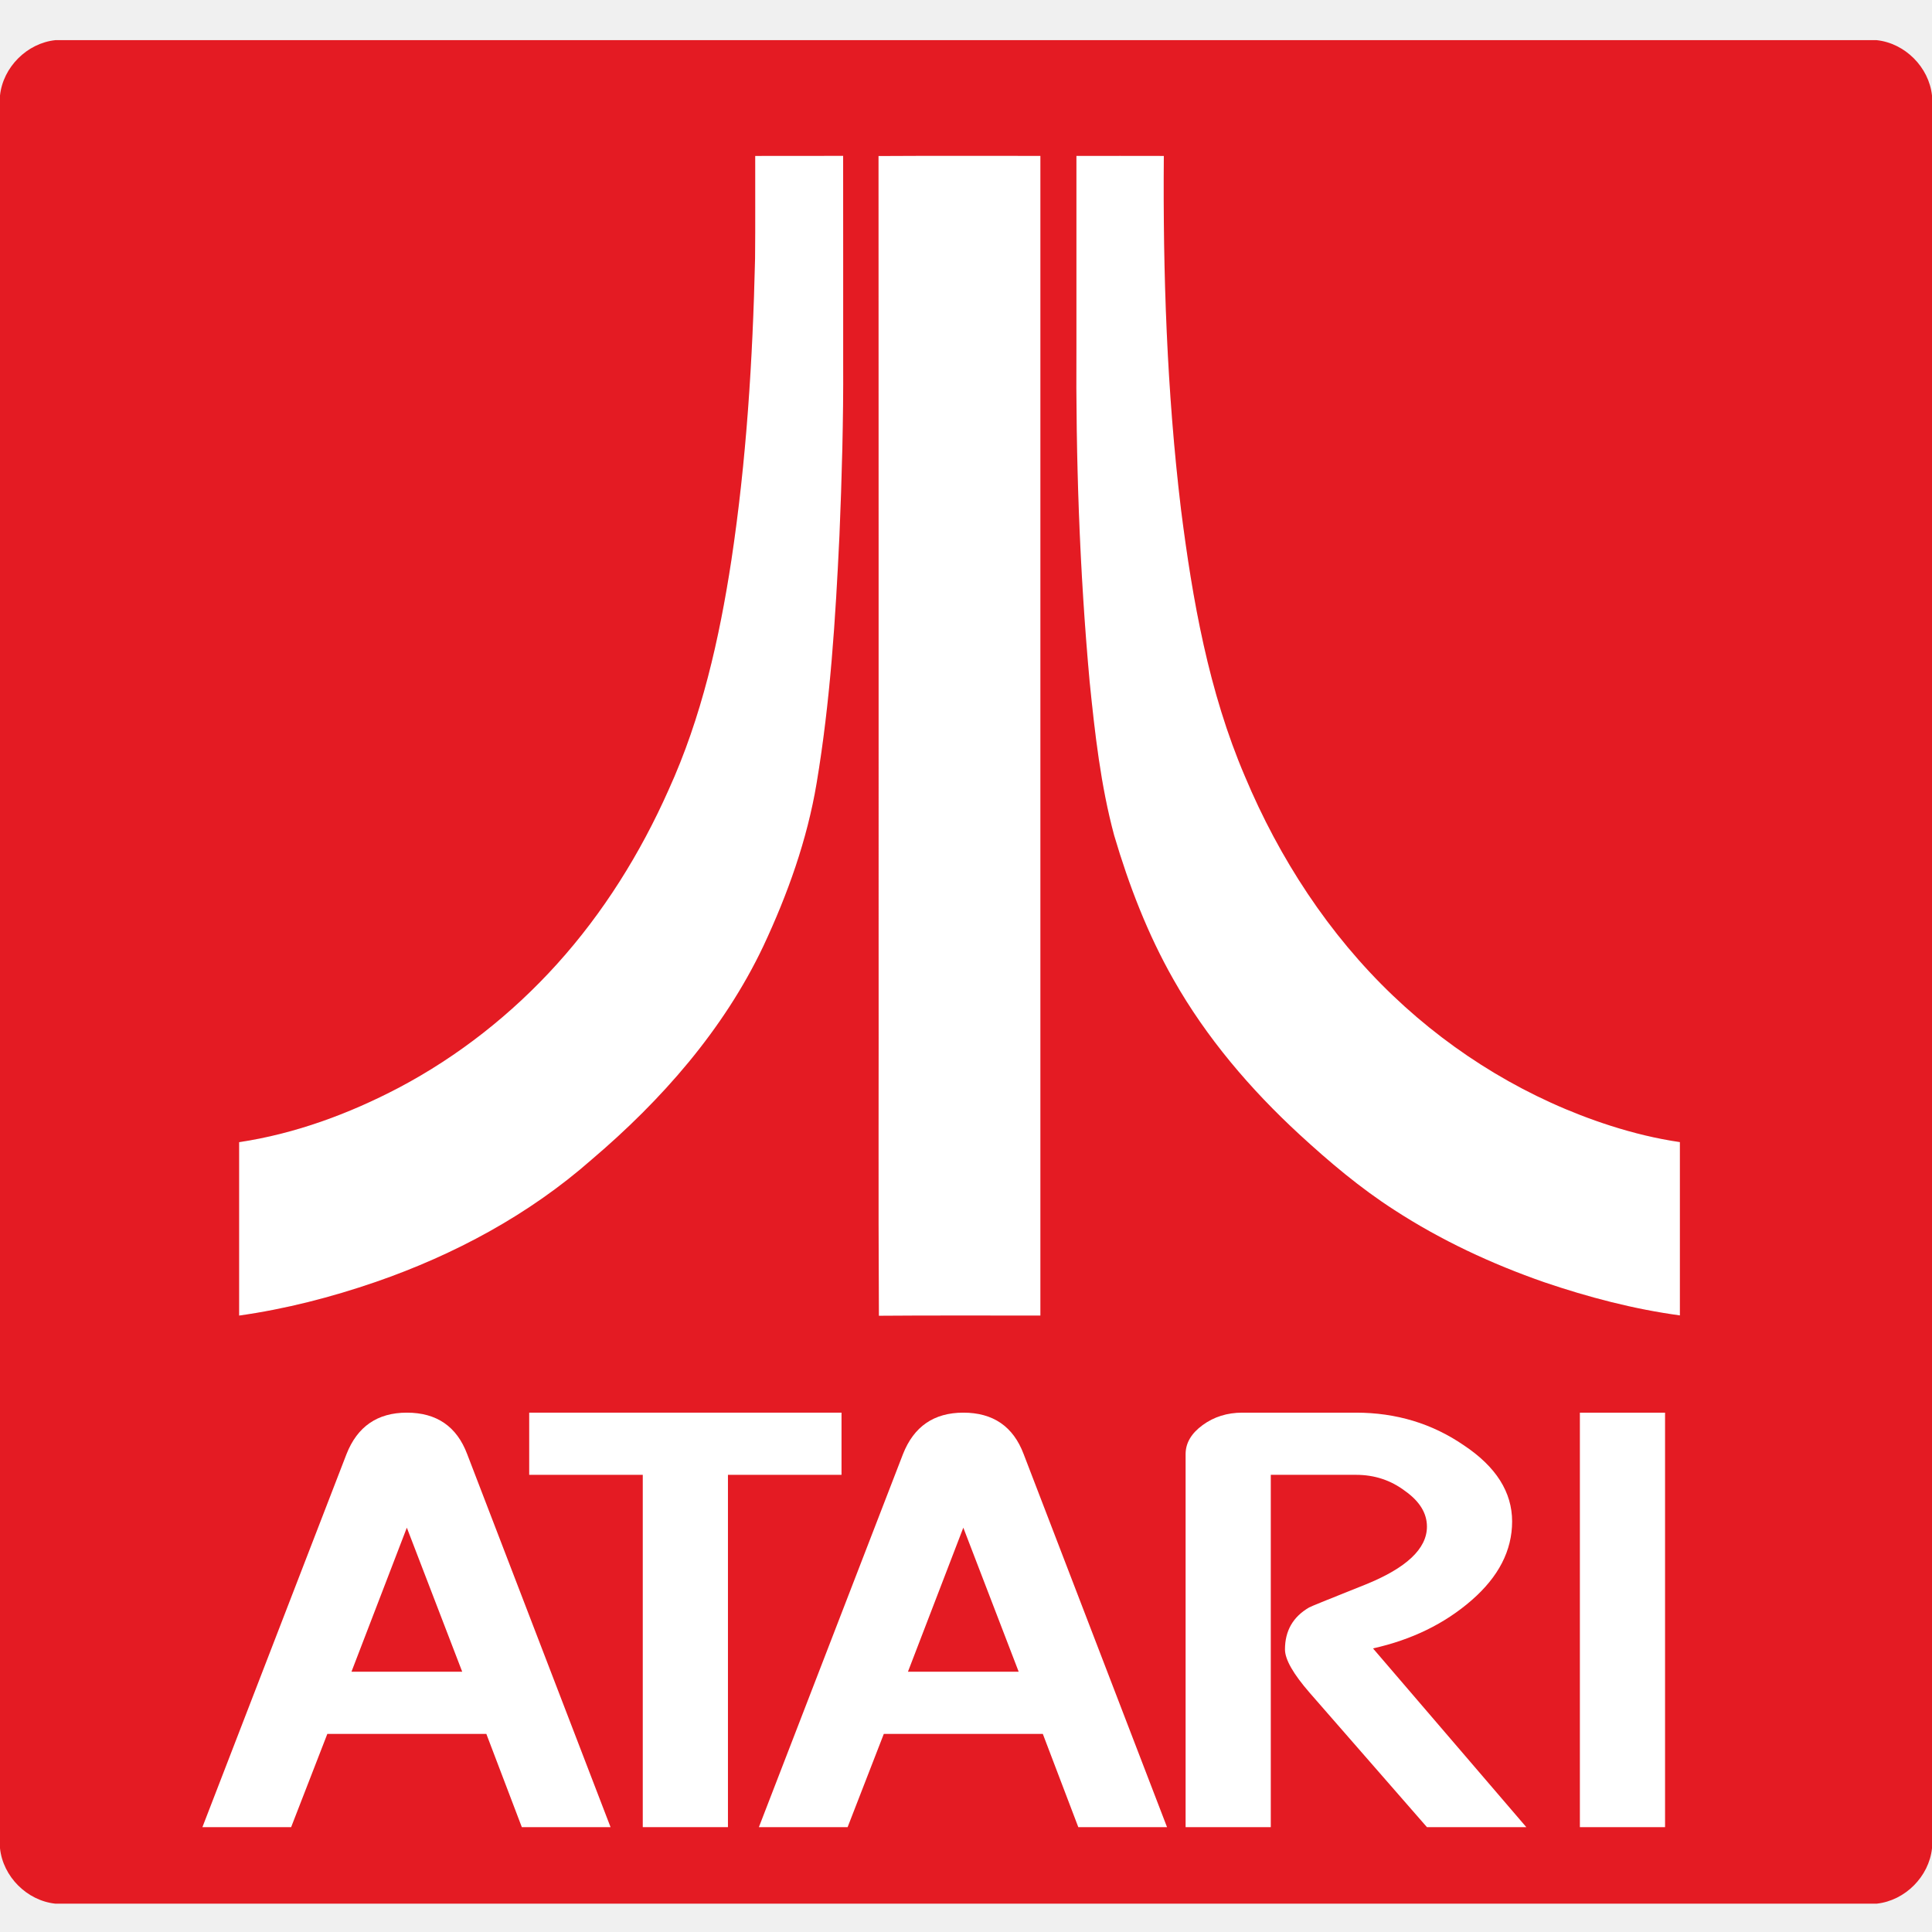
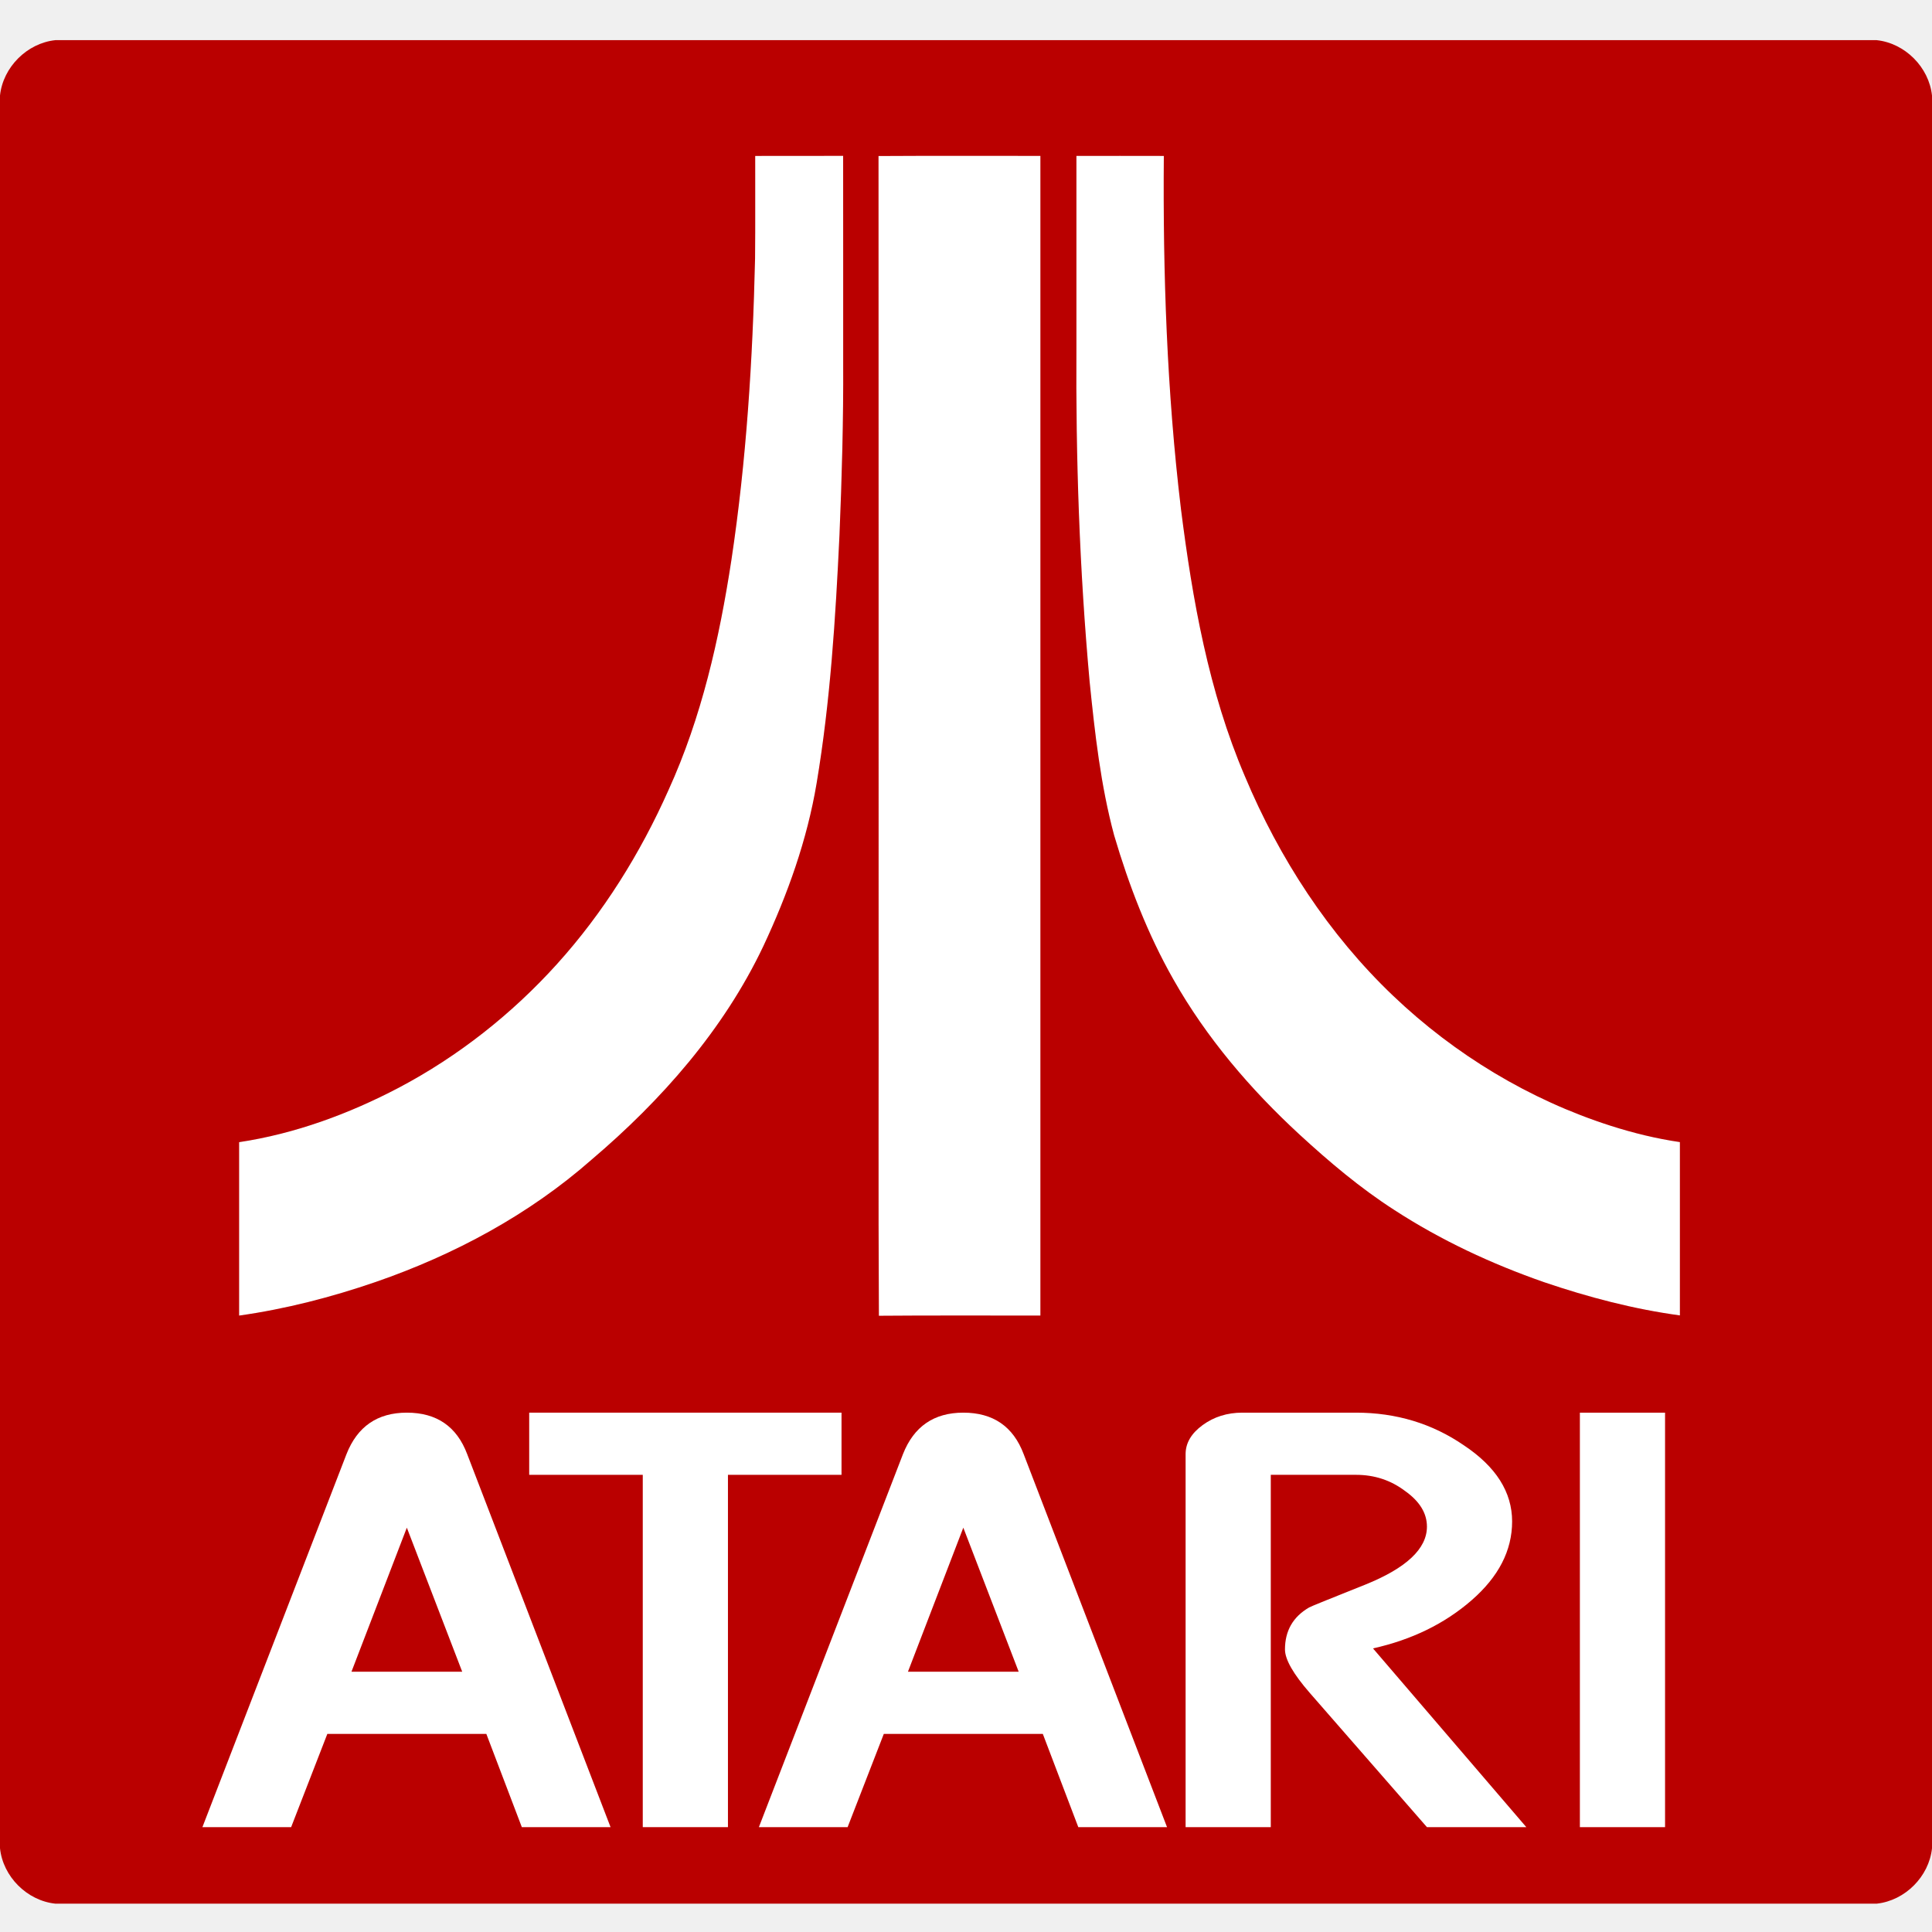
<svg xmlns="http://www.w3.org/2000/svg" width="818pt" height="818pt" viewBox="0 0 818 818" version="1.1" id="svg120">
  <defs id="defs124" />
  <path style="opacity:1;fill:#ffffff" id="path88" d="m 319.75,66.02 c 12.41,-0.04 24.82,0 37.23,-0.03 0.05,29.18 0,58.36 0.02,87.54 0.13,24.36 -0.56,48.71 -1.57,73.04 -1.66,35.13 -3.86,70.34 -9.68,105.07 -4,23.95 -12.28,47.04 -22.56,68.97 -16.76,35.33 -43.1,65.23 -72.71,90.38 -26.49,23.31 -58.11,40.28 -91.36,51.77 -18.81,6.48 -38.17,11.47 -57.88,14.25 0.02,-24.47 0.02,-48.95 0,-73.42 23.73,-3.57 46.54,-11.99 67.73,-23.12 25.14,-13.29 47.77,-31.17 66.82,-52.25 19.67,-21.76 35.35,-46.95 47.25,-73.71 14.01,-30.76 21.51,-63.98 26.61,-97.25 6.39,-42.29 9.05,-85.06 10.04,-127.8 0.14,-14.48 0.02,-28.96 0.06,-43.44 z" />
  <path style="opacity:1;fill:#ffffff" id="path90" d="m 371.96,66.06 c 22.84,-0.15 45.69,-0.02 68.54,-0.06 C 440.51,229.67 440.51,393.34 440.5,557 c -22.79,0.05 -45.59,-0.11 -68.38,0.09 C 371.83,504.9 372.08,452.7 372,400.51 371.97,289.03 372.04,177.55 371.96,66.06 Z" />
  <path style="opacity:1;fill:#ffffff" id="path92" d="m 455.75,66.01 c 12.34,-0.01 24.68,-0.03 37.01,0.01 -0.4,49.9 1.3,99.89 7.25,149.47 4.87,38.51 11.73,77.3 27.07,113.18 14.54,34.71 35.5,66.97 62.81,92.98 26.08,24.87 57.69,43.99 92.03,54.99 9.58,3.06 19.38,5.47 29.34,6.92 -0.01,24.46 -0.02,48.92 0,73.38 -19.57,-2.66 -38.76,-7.7 -57.44,-14.05 -22.24,-7.74 -43.75,-17.76 -63.51,-30.61 -14.42,-9.27 -27.54,-20.37 -40.14,-31.96 -20.77,-19.15 -39.36,-40.92 -53.32,-65.57 -10.92,-19.19 -18.89,-39.93 -25.13,-61.08 -5.72,-21.26 -8.16,-43.23 -10.38,-65.09 -4.29,-47.23 -5.9,-94.69 -5.59,-142.1 0,-26.82 -0.01,-53.65 0,-80.47 z" />
-   <path style="opacity:1;fill:#e41b23" id="path109" d="m 23.42,17 h 771.14 c 12,1.27 22.16,11.44 23.44,23.44 V 782.59 c -1.29,11.98 -11.41,22.1 -23.38,23.41 H 23.42 C 11.42,804.72 1.25,794.55 0,782.53 V 40.43 c 1.28,-11.99 11.43,-22.14 23.42,-23.43 m 296.33,49.02 C 319.71,80.5 319.83,94.98 319.69,109.46 c -0.99,42.74 -3.65,85.51 -10.04,127.8 -5.1,33.27 -12.6,66.49 -26.61,97.25 -11.9,26.76 -27.58,51.95 -47.25,73.71 -19.05,21.08 -41.68,38.96 -66.82,52.25 -21.19,11.13 -44,19.55 -67.73,23.12 0.02,24.47 0.02,48.95 0,73.42 19.71,-2.78 39.07,-7.77 57.88,-14.25 33.25,-11.49 64.87,-28.46 91.36,-51.77 29.61,-25.15 55.95,-55.05 72.71,-90.38 10.28,-21.93 18.56,-45.02 22.56,-68.97 5.82,-34.73 8.02,-69.94 9.68,-105.07 1.01,-24.33 1.7,-48.68 1.57,-73.04 -0.02,-29.18 0.03,-58.36 -0.02,-87.54 -12.41,0.03 -24.82,-0.01 -37.23,0.03 m 52.21,0.04 C 372.04,177.55 371.97,289.03 372,400.51 c 0.08,52.19 -0.17,104.39 0.12,156.58 22.79,-0.2 45.59,-0.04 68.38,-0.09 0.01,-163.66 0.01,-327.33 0,-491 -22.85,0.04 -45.7,-0.09 -68.54,0.06 m 83.79,-0.05 c -0.01,26.82 0,53.65 0,80.47 -0.31,47.41 1.3,94.87 5.59,142.1 2.22,21.86 4.66,43.83 10.38,65.09 6.24,21.15 14.21,41.89 25.13,61.08 13.96,24.65 32.55,46.42 53.32,65.57 12.6,11.59 25.72,22.69 40.14,31.96 19.76,12.85 41.27,22.87 63.51,30.61 18.68,6.35 37.87,11.39 57.44,14.05 -0.02,-24.46 -0.01,-48.92 0,-73.38 -9.96,-1.45 -19.76,-3.86 -29.34,-6.92 -34.34,-11 -65.95,-30.12 -92.03,-54.99 -27.31,-26.01 -48.27,-58.27 -62.81,-92.98 -15.34,-35.88 -22.2,-74.67 -27.07,-113.18 -5.95,-49.58 -7.65,-99.57 -7.25,-149.47 -12.33,-0.04 -24.67,-0.02 -37.01,-0.01" />
+   <path style="opacity:1;fill:#ba0000;fill-opacity:1" id="path109" d="m 23.42,17 h 771.14 c 12,1.27 22.16,11.44 23.44,23.44 V 782.59 c -1.29,11.98 -11.41,22.1 -23.38,23.41 H 23.42 C 11.42,804.72 1.25,794.55 0,782.53 V 40.43 c 1.28,-11.99 11.43,-22.14 23.42,-23.43 m 296.33,49.02 C 319.71,80.5 319.83,94.98 319.69,109.46 c -0.99,42.74 -3.65,85.51 -10.04,127.8 -5.1,33.27 -12.6,66.49 -26.61,97.25 -11.9,26.76 -27.58,51.95 -47.25,73.71 -19.05,21.08 -41.68,38.96 -66.82,52.25 -21.19,11.13 -44,19.55 -67.73,23.12 0.02,24.47 0.02,48.95 0,73.42 19.71,-2.78 39.07,-7.77 57.88,-14.25 33.25,-11.49 64.87,-28.46 91.36,-51.77 29.61,-25.15 55.95,-55.05 72.71,-90.38 10.28,-21.93 18.56,-45.02 22.56,-68.97 5.82,-34.73 8.02,-69.94 9.68,-105.07 1.01,-24.33 1.7,-48.68 1.57,-73.04 -0.02,-29.18 0.03,-58.36 -0.02,-87.54 -12.41,0.03 -24.82,-0.01 -37.23,0.03 m 52.21,0.04 C 372.04,177.55 371.97,289.03 372,400.51 c 0.08,52.19 -0.17,104.39 0.12,156.58 22.79,-0.2 45.59,-0.04 68.38,-0.09 0.01,-163.66 0.01,-327.33 0,-491 -22.85,0.04 -45.7,-0.09 -68.54,0.06 m 83.79,-0.05 c -0.01,26.82 0,53.65 0,80.47 -0.31,47.41 1.3,94.87 5.59,142.1 2.22,21.86 4.66,43.83 10.38,65.09 6.24,21.15 14.21,41.89 25.13,61.08 13.96,24.65 32.55,46.42 53.32,65.57 12.6,11.59 25.72,22.69 40.14,31.96 19.76,12.85 41.27,22.87 63.51,30.61 18.68,6.35 37.87,11.39 57.44,14.05 -0.02,-24.46 -0.01,-48.92 0,-73.38 -9.96,-1.45 -19.76,-3.86 -29.34,-6.92 -34.34,-11 -65.95,-30.12 -92.03,-54.99 -27.31,-26.01 -48.27,-58.27 -62.81,-92.98 -15.34,-35.88 -22.2,-74.67 -27.07,-113.18 -5.95,-49.58 -7.65,-99.57 -7.25,-149.47 -12.33,-0.04 -24.67,-0.02 -37.01,-0.01" />
  <flowRoot xml:space="preserve" id="flowRoot18" style="font-style:normal;font-weight:normal;font-size:40px;line-height:1.25;font-family:sans-serif;letter-spacing:0px;word-spacing:0px;fill:#000000;fill-opacity:1;stroke:none" transform="matrix(0.75,0,0,0.75,0,-82)">
    <flowRegion id="flowRegion20">
      <rect id="rect22" width="822.8" height="218.273" x="124.728" y="895.222" />
    </flowRegion>
    <flowPara id="flowPara24" />
  </flowRoot>
  <text xml:space="preserve" style="font-style:normal;font-weight:normal;font-size:30px;line-height:1.25;font-family:sans-serif;letter-spacing:0px;word-spacing:0px;fill:#000000;fill-opacity:1;stroke:none;stroke-width:0.75" x="413.412" y="694.278" id="text28">
    <tspan id="tspan26" x="413.412" y="720.821" style="stroke-width:0.75" />
  </text>
  <g aria-label="ATARI" transform="scale(1.170463,0.8543625)" style="font-style:normal;font-variant:normal;font-weight:normal;font-stretch:normal;font-size:308.113px;line-height:1.25;font-family:'SF Atarian System';-inkscape-font-specification:'SF Atarian System, Normal';font-variant-ligatures:normal;font-variant-caps:normal;font-variant-numeric:normal;font-feature-settings:normal;text-align:start;letter-spacing:0px;word-spacing:0px;writing-mode:lr-tb;text-anchor:start;fill:#ffffff;fill-opacity:1;stroke:none;stroke-width:3.21" id="text32">
    <path d="M 220.857,905.476 H 188.762 L 175.923,859.259 h -57.514 l -13.095,46.217 H 73.219 L 125.342,720.608 q 5.906,-20.541 21.825,-20.541 16.176,0 21.825,20.541 z m -53.663,-77.028 -20.027,-71.38 -20.027,71.38 z" style="font-style:normal;font-variant:normal;font-weight:normal;font-stretch:normal;font-size:308.113px;font-family:'SF Atarian System';-inkscape-font-specification:'SF Atarian System, Normal';font-variant-ligatures:normal;font-variant-caps:normal;font-variant-numeric:normal;font-feature-settings:normal;text-align:start;writing-mode:lr-tb;text-anchor:start;fill:#ffffff;stroke-width:3.21" id="path72" />
    <path d="M 304.404,730.878 H 263.323 V 905.476 H 232.511 V 730.878 h -41.082 v -30.811 h 112.975 z" style="font-style:normal;font-variant:normal;font-weight:normal;font-stretch:normal;font-size:308.113px;font-family:'SF Atarian System';-inkscape-font-specification:'SF Atarian System, Normal';font-variant-ligatures:normal;font-variant-caps:normal;font-variant-numeric:normal;font-feature-settings:normal;text-align:start;writing-mode:lr-tb;text-anchor:start;fill:#ffffff;stroke-width:3.21" id="path74" />
    <path d="M 422.153,905.476 H 390.058 L 377.22,859.259 h -57.515 l -13.095,46.217 h -32.095 l 52.123,-184.868 q 5.905,-20.541 21.825,-20.541 16.176,0 21.825,20.541 z m -53.663,-77.028 -20.027,-71.38 -20.027,71.38 z" style="font-style:normal;font-variant:normal;font-weight:normal;font-stretch:normal;font-size:308.113px;font-family:'SF Atarian System';-inkscape-font-specification:'SF Atarian System, Normal';font-variant-ligatures:normal;font-variant-caps:normal;font-variant-numeric:normal;font-feature-settings:normal;text-align:start;writing-mode:lr-tb;text-anchor:start;fill:#ffffff;stroke-width:3.21" id="path76" />
    <path d="m 552.119,905.476 h -35.947 l -42.366,-66.501 q -8.987,-14.122 -8.987,-21.568 0,-13.865 8.73,-20.798 0.514,-0.514 20.284,-11.297 22.338,-12.325 22.338,-28.757 0,-10.014 -7.96,-17.717 -7.703,-7.96 -17.717,-7.96 H 459.685 V 905.476 H 428.873 V 720.608 q 0,-8.216 6.162,-14.379 6.162,-6.162 14.379,-6.162 h 41.082 q 21.825,0 39.028,16.176 17.46,15.919 17.46,37.744 0,21.568 -14.635,39.028 -14.635,17.46 -35.69,23.879 z" style="font-style:normal;font-variant:normal;font-weight:normal;font-stretch:normal;font-size:308.113px;font-family:'SF Atarian System';-inkscape-font-specification:'SF Atarian System, Normal';font-variant-ligatures:normal;font-variant-caps:normal;font-variant-numeric:normal;font-feature-settings:normal;text-align:start;writing-mode:lr-tb;text-anchor:start;fill:#ffffff;stroke-width:3.21" id="path78" />
    <path d="M 602.308,905.476 H 571.496 V 700.067 h 30.811 z" style="font-style:normal;font-variant:normal;font-weight:normal;font-stretch:normal;font-size:308.113px;font-family:'SF Atarian System';-inkscape-font-specification:'SF Atarian System, Normal';font-variant-ligatures:normal;font-variant-caps:normal;font-variant-numeric:normal;font-feature-settings:normal;text-align:start;writing-mode:lr-tb;text-anchor:start;fill:#ffffff;stroke-width:3.21" id="path80" />
  </g>
</svg>
